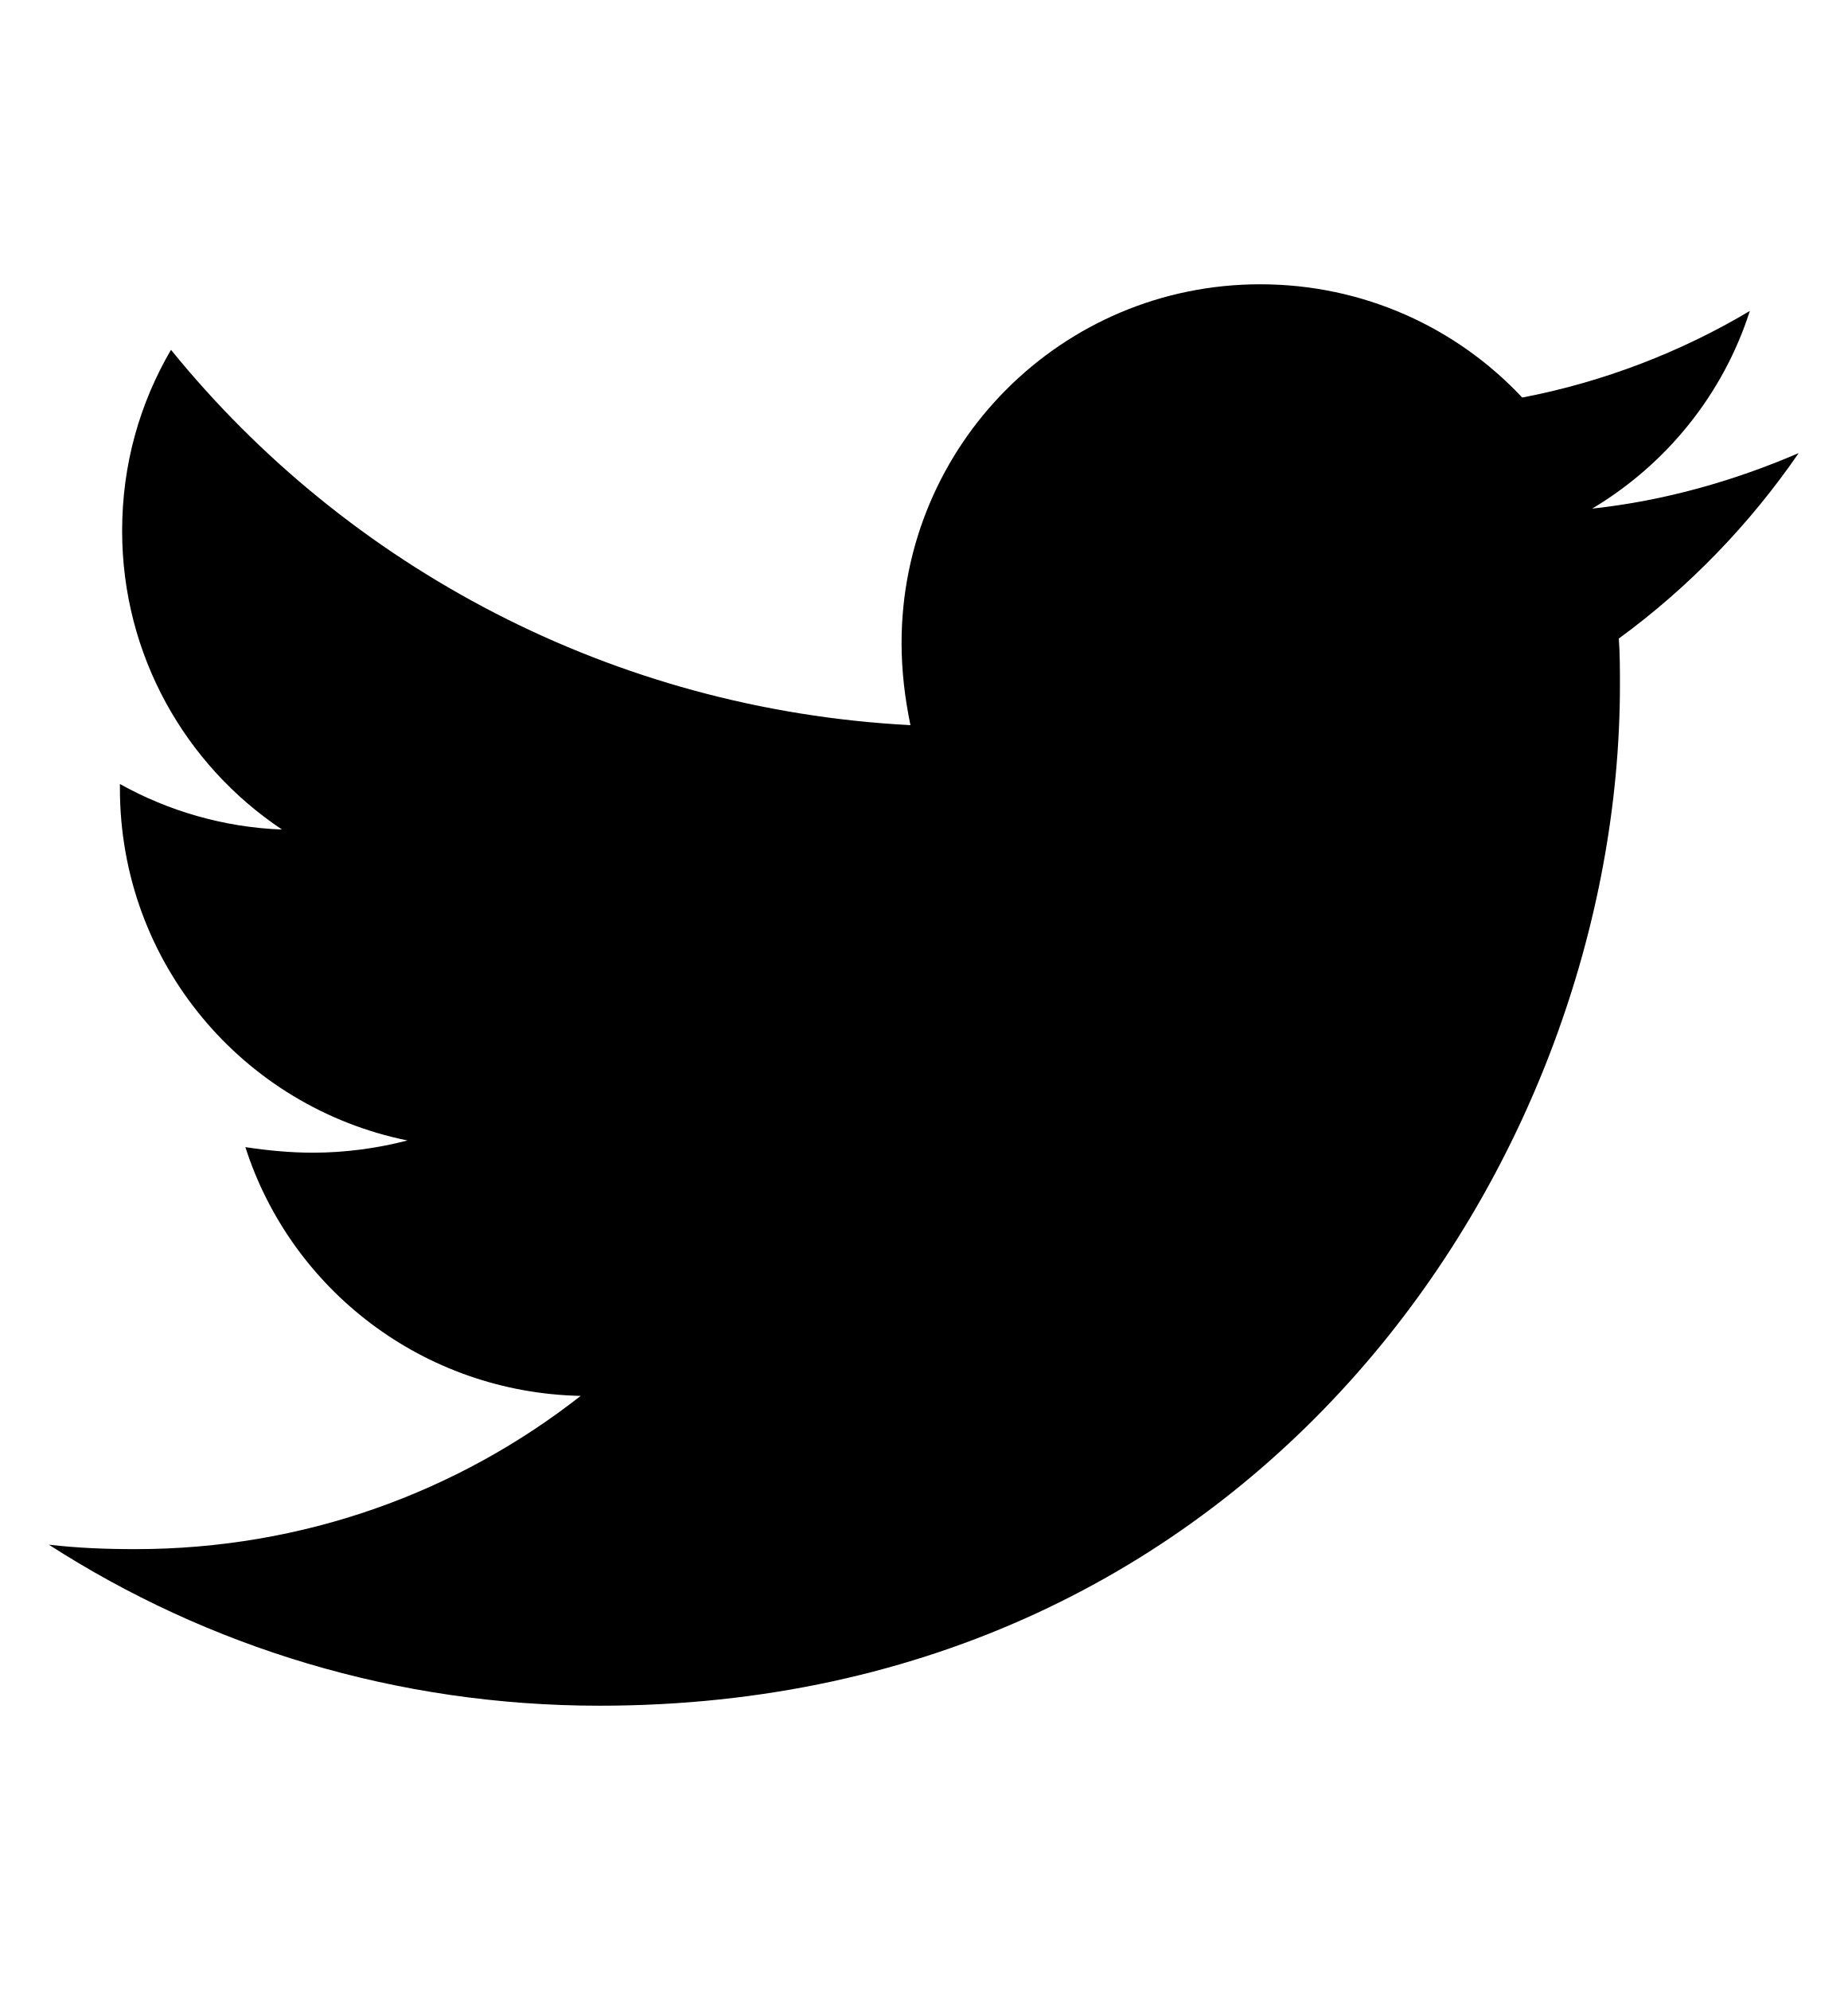
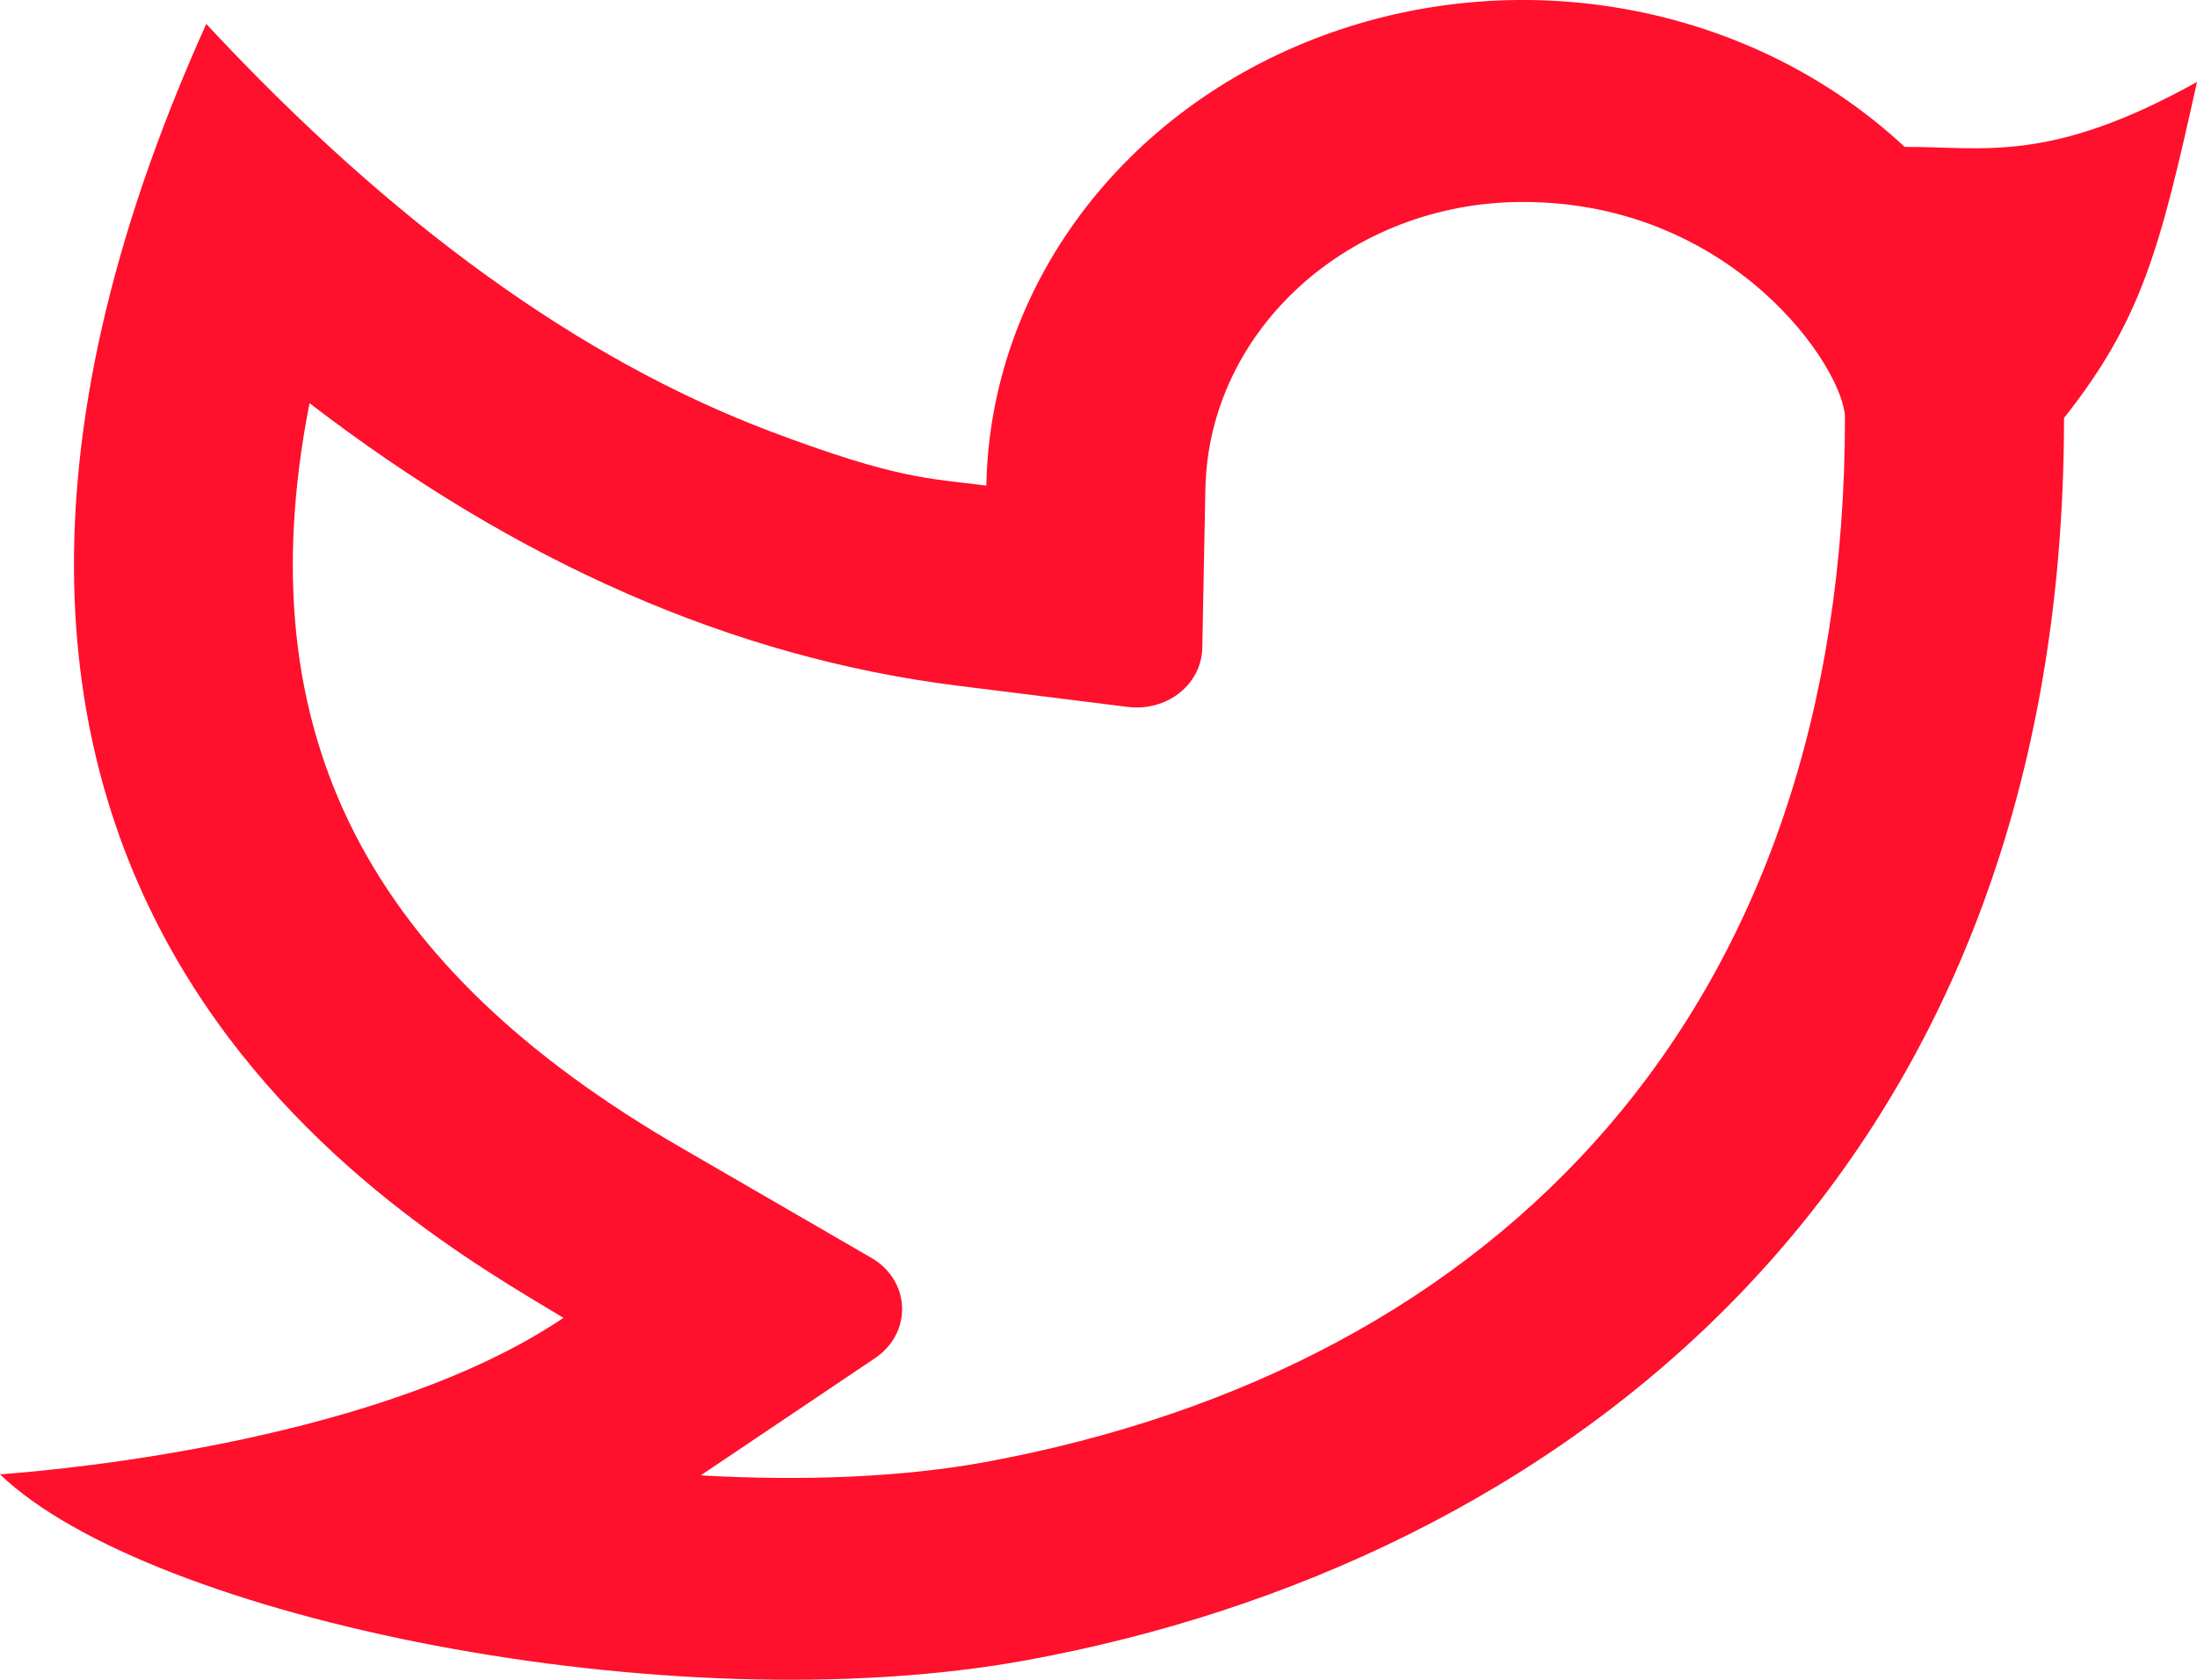
- <svg xmlns="http://www.w3.org/2000/svg" width="416" height="448" viewBox="0 0 416 448">
-   <path d="M405 102c-11 16-24.75 30.25-40.5 41.75.25 3.5.25 7 .25 10.5C364.75 261 283.5 384 135 384c-45.75 0-88.25-13.25-124-36.25 6.5.75 12.75 1 19.5 1 37.75 0 72.5-12.75 100.25-34.5-35.5-.75-65.25-24-75.5-56 5 .75 10 1.25 15.25 1.25 7.25 0 14.5-1 21.25-2.75-37-7.5-64.75-40-64.75-79.25v-1c10.75 6 23.25 9.75 36.5 10.25-21.75-14.5-36-39.25-36-67.25 0-15 4-28.75 11-40.75 39.75 49 99.5 81 166.5 84.5-1.25-6-2-12.25-2-18.5 0-44.5 36-80.75 80.75-80.75 23.25 0 44.25 9.75 59 25.5C361 86 378.5 79.25 394 70c-6 18.75-18.75 34.5-35.5 44.5 16.25-1.75 32-6.25 46.5-12.5z" />
+ <svg xmlns="http://www.w3.org/2000/svg" width="17px" height="13px" viewBox="0 0 17 13" version="1.1">
+   <g id="Page-1" stroke="none" stroke-width="1" fill="none" fill-rule="evenodd">
+     <g id="HP-1.5" transform="translate(-1194, -68)" fill="#FF102C" fill-rule="nonzero">
+       <g id="Group" transform="translate(1193, 65)">
+         <path d="M12.784,4.563 C11.444,4.563 10.351,5.552 10.327,6.786 L10.303,8.016 C10.3,8.15 10.236,8.276 10.126,8.363 C10.016,8.45 9.87,8.489 9.727,8.471 L8.404,8.306 C6.663,8.087 4.995,7.349 3.395,6.12 C2.888,8.705 3.878,10.496 6.262,11.877 L7.743,12.735 C7.886,12.817 7.975,12.96 7.98,13.115 C7.986,13.271 7.908,13.418 7.772,13.51 L6.422,14.418 C7.225,14.464 7.987,14.431 8.619,14.316 C12.618,13.58 15.276,10.808 15.276,6.235 C15.276,5.862 14.418,4.563 12.784,4.563 L12.784,4.563 Z M8.632,6.757 C8.662,5.218 9.69,3.846 11.241,3.274 C12.792,2.702 14.564,3.042 15.738,4.137 C16.341,4.133 16.853,4.274 18,3.634 C17.716,4.914 17.576,5.47 16.971,6.235 C16.971,12.203 12.99,15.105 8.951,15.847 C6.182,16.356 2.154,15.52 1,14.41 C1.588,14.367 3.978,14.131 5.36,13.199 C4.191,12.489 -0.461,9.967 2.596,3.185 C4.031,4.729 5.486,5.78 6.96,6.338 C7.942,6.709 8.183,6.701 8.633,6.758 L8.632,6.757 Z" id="Shape" />
+       </g>
+     </g>
+   </g>
</svg>
